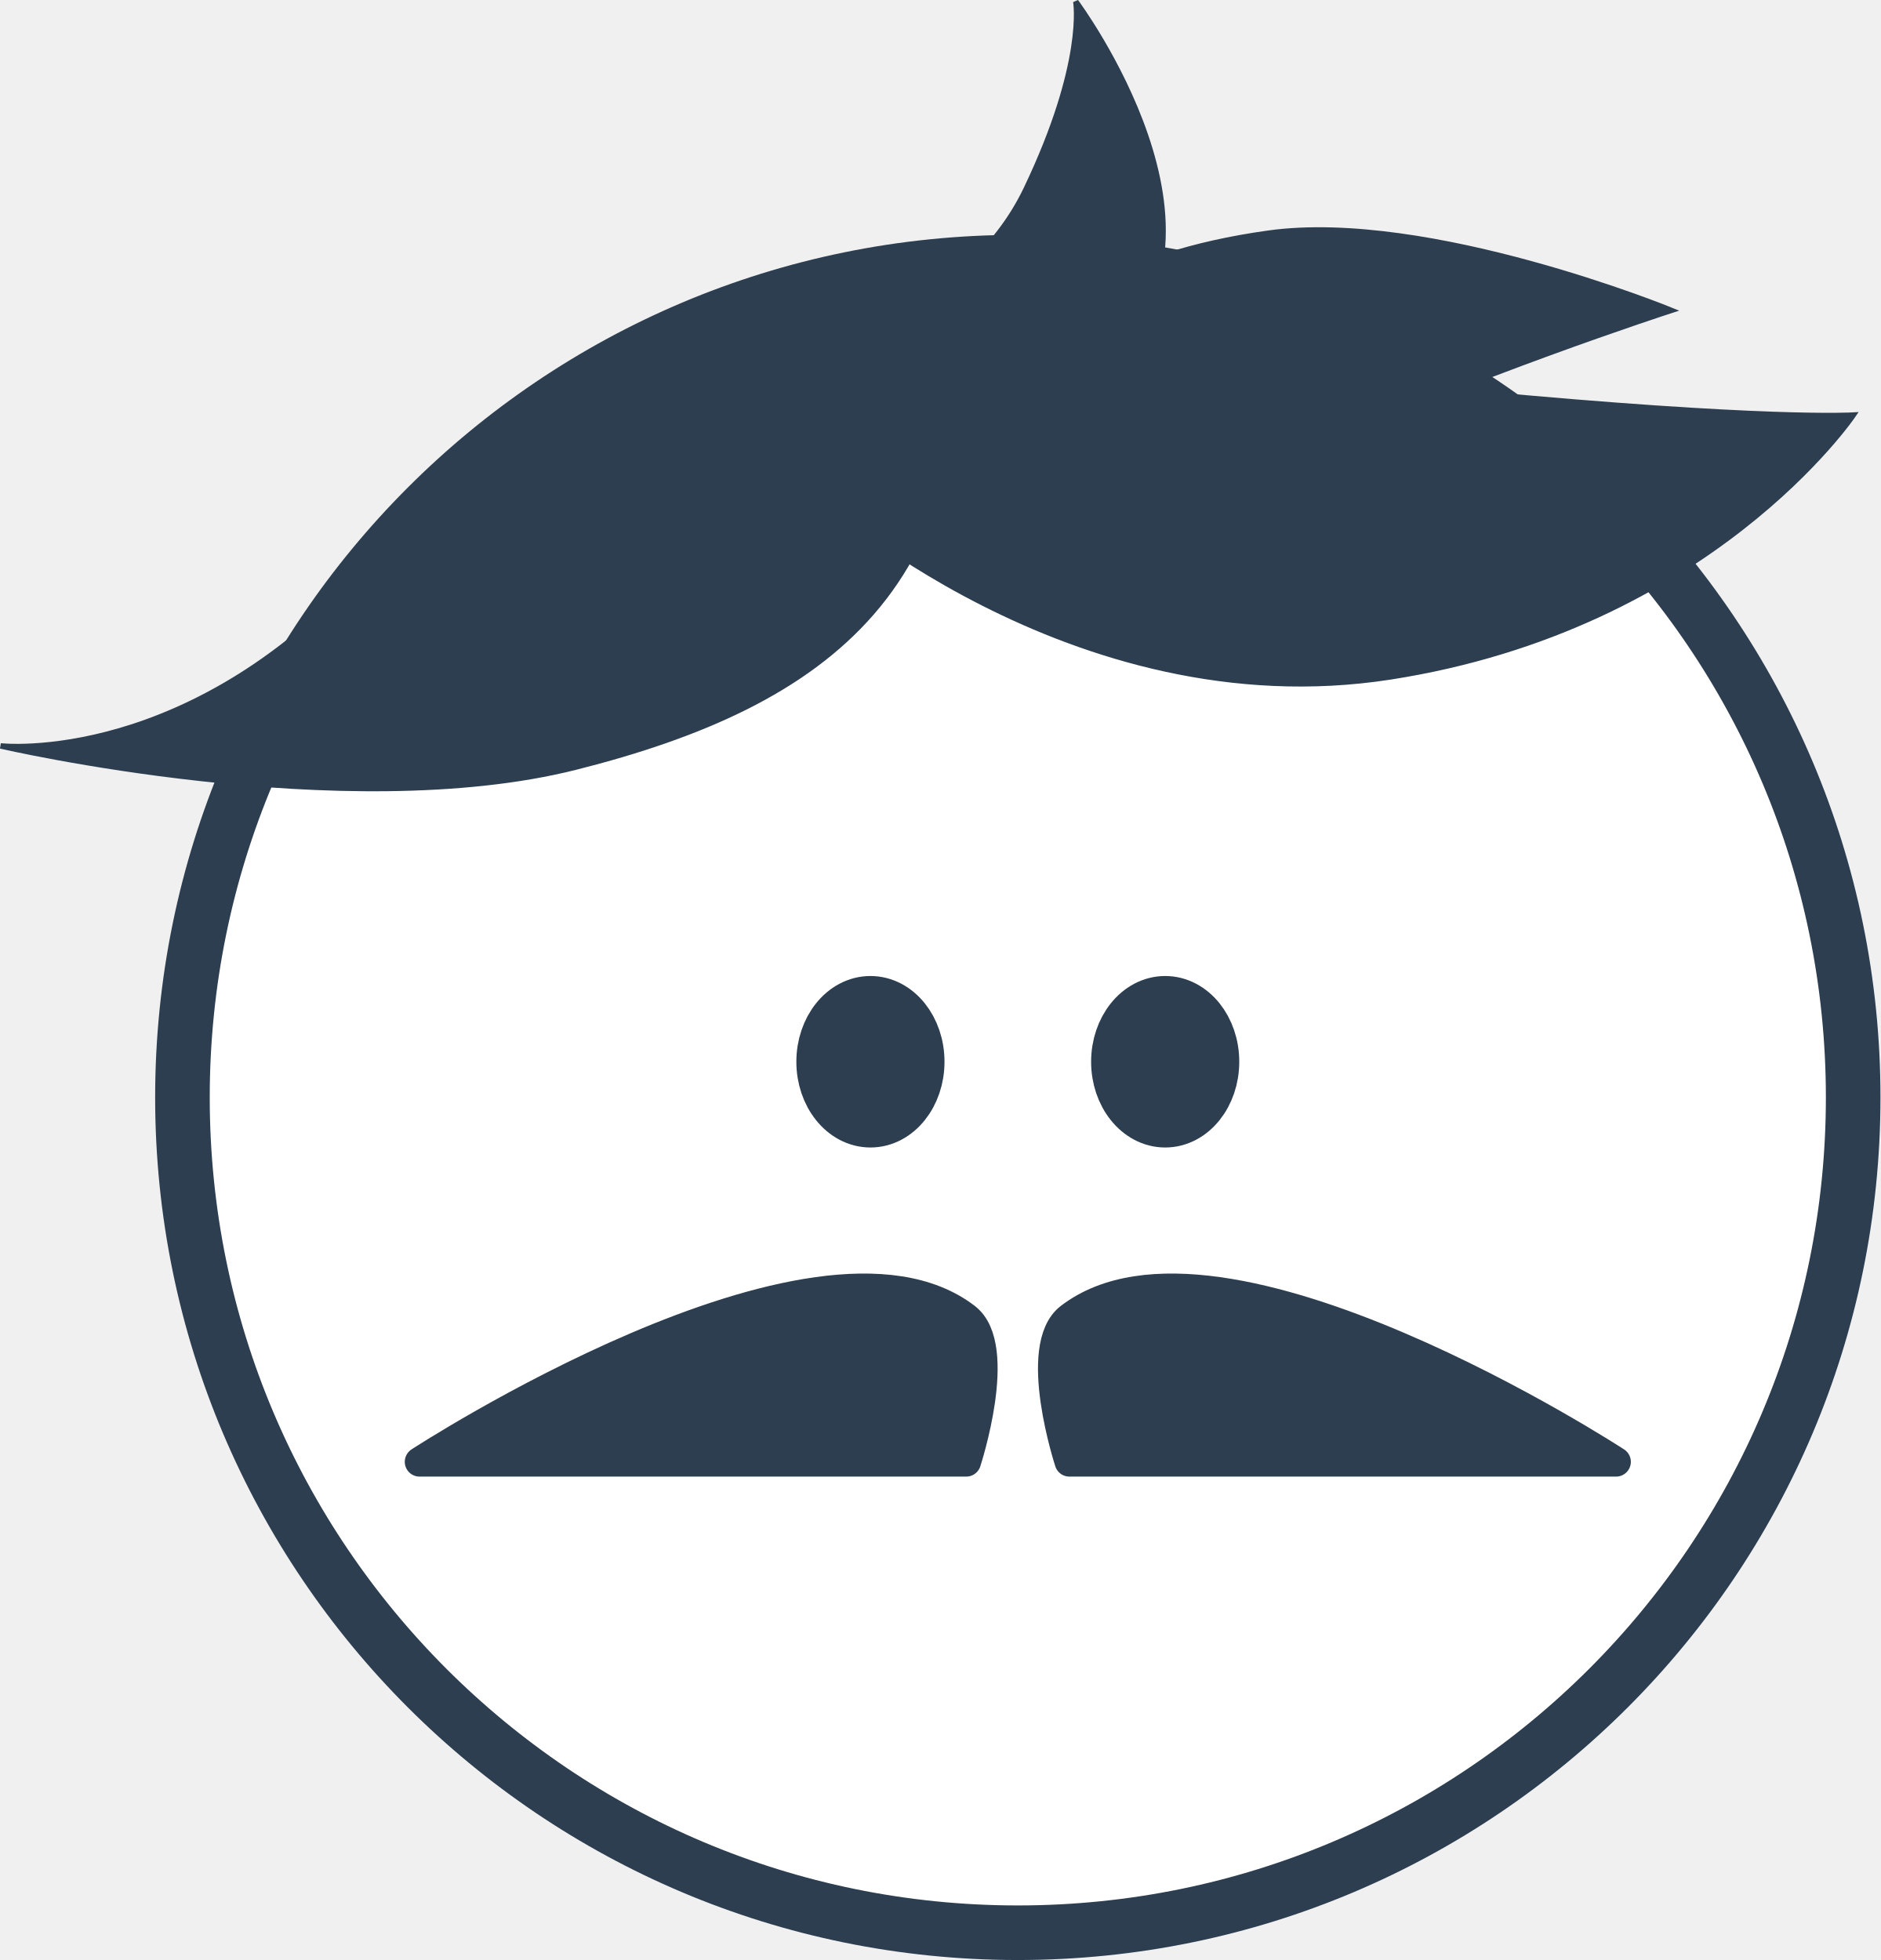
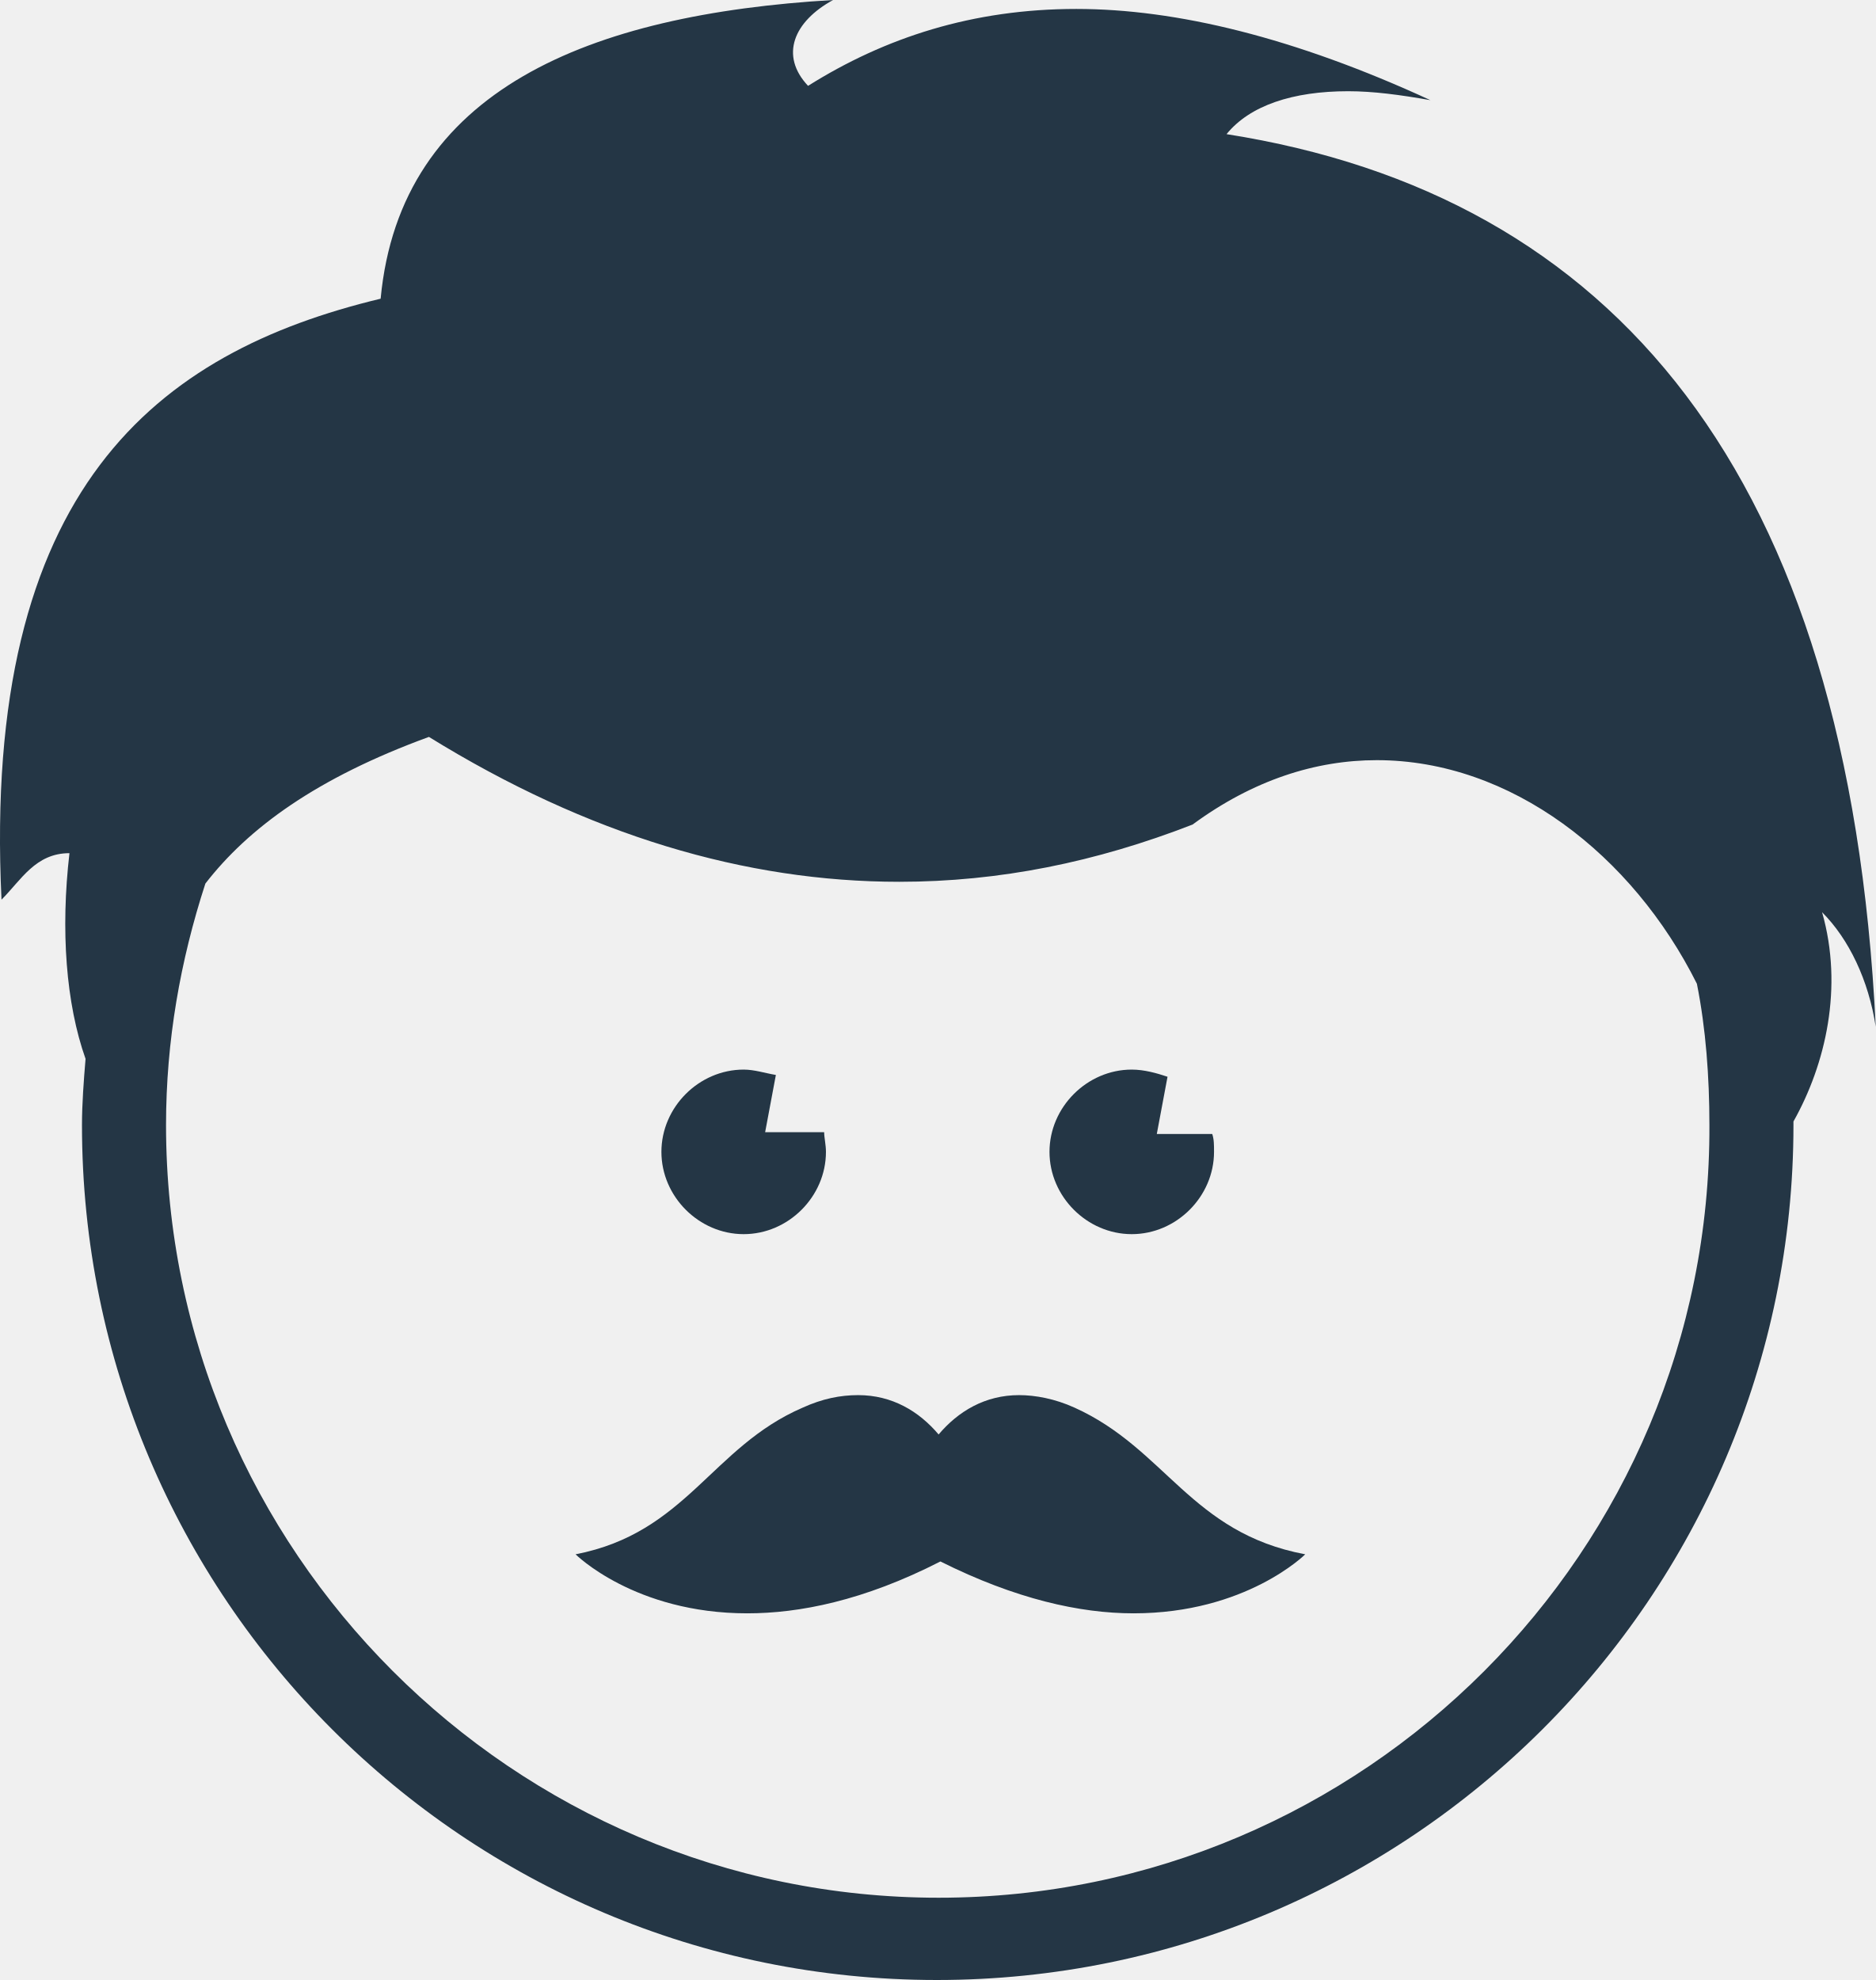
- <svg xmlns="http://www.w3.org/2000/svg" width="70.556mm" height="73.547mm" version="1.1" viewBox="0 0 250 260.599">
-   <g transform="matrix(.72568 0 0 .72568 -157.63 -249.53)">
-     <g transform="translate(231.45 375.97)">
-       <circle cx="172.23" cy="168.96" r="153.04" fill="#fff" stroke="#2c3e50" stroke-linecap="round" stroke-linejoin="round" stroke-width="10" />
-       <g transform="translate(-111.91 -289.94)" fill="#2c3e50" stroke="#2c3e50" stroke-linecap="round" stroke-linejoin="round" stroke-width="10">
-         <ellipse cx="257.14" cy="452.36" rx="8.57" ry="10.71">
-           <animateTransform attributeName="transform" begin="0s" dur="3s" from="0 0" keyTimes="0; 0.33; 0.43; 0.66; 0.89; 1.0" repeatCount="indefinite" to="25 0" type="translate" values="0 0; 0 0; 25 0; 0 0; -25 0; 0 0" />
-           <animate attributeName="ry" begin="0s" dur="3s" keyTimes="0; 0.2; 0.25; 0.30; 1.0" repeatCount="indefinite" values="10.71; 10.71; 0.25; 10.71; 10.71;" />
-           <animate attributeName="rx" begin="0s" dur="3s" keyTimes="0; 0.2; 0.25; 0.30; 1.0" repeatCount="indefinite" values="8.57; 8.57; 4; 8.57; 8.57;" />
-         </ellipse>
-         <ellipse cx="311.14" cy="452.36" rx="8.57" ry="10.71">
-           <animateTransform attributeName="transform" begin="0s" dur="3s" from="0 0" keyTimes="0; 0.33; 0.43; 0.66; 0.89; 1.0" repeatCount="indefinite" to="25 0" type="translate" values="0 0; 0 0; 25 0; 0 0; -25 0; 0 0" />
-           <animate attributeName="ry" begin="0s" dur="3s" keyTimes="0; 0.2; 0.25; 0.30; 1.0" repeatCount="indefinite" values="10.71; 10.71; 0.25; 10.71; 10.71;" />
-           <animate attributeName="rx" begin="0s" dur="3s" keyTimes="0; 0.2; 0.25; 0.30; 1.0" repeatCount="indefinite" values="8.57; 8.57; 4; 8.57; 8.57;" />
-         </ellipse>
-       </g>
-       <path d="m162.78 235.72h-100.15s72.712-47.428 100.07-26.414c6.983 5.363 0.078 26.414 0.078 26.414z" fill="#2c3e50" fill-rule="evenodd" stroke="#2c3e50" stroke-linecap="round" stroke-linejoin="round" stroke-width="5.418">
-         <animateTransform attributeName="transform" begin="0s" dur="3s" keyTimes="0; 0.04; 0.12; 0.20; 1" repeatCount="indefinite" type="rotate" values="0 112 235; 0 112 235; -10 112 235; 0 112 235; 0 112 235;" />
-       </path>
-       <path d="m181.68 235.72h100.15s-72.712-47.428-100.07-26.414c-6.983 5.363-0.078 26.414-0.078 26.414z" fill="#2c3e50" fill-rule="evenodd" stroke="#2c3e50" stroke-linecap="round" stroke-linejoin="round" stroke-width="5.418">
-         <animateTransform attributeName="transform" begin="0s" dur="3s" keyTimes="0; 0.04; 0.12; 0.20; 1" repeatCount="indefinite" type="rotate" values="0 231 235; 0 231 235; 10 231 235; 0 231 235; 0 231 235;" />
-       </path>
-       <g transform="translate(-186.45 115.13)">
-         <g transform="translate(-593.37 -820.5)" fill="#2c3e50" fill-rule="evenodd" stroke="#2c3e50" stroke-width="1px">
-           <path d="m939.44 721.03s-71.721 16.162-105.06 54.548c-33.335 38.386-68.69 34.345-68.69 34.345s62.854 14.61 105.42 3.867c45.406-11.458 76.404-33.162 68.323-92.761z" />
-           <path d="m914.19 737.19s28.284-6.061 39.396-29.294c11.112-23.234 9.091-34.345 9.091-34.345s32.325 43.437 5.051 65.66c-27.274 22.223-53.538-2.02-53.538-2.02z" />
-           <path d="m958.63 731.13s10.102-11.112 39.396-15.152c29.294-4.041 73.741 14.142 73.741 14.142s-37.376 12.122-67.68 26.264c-30.305 14.142-45.457-25.254-45.457-25.254z" />
-           <path d="m943.48 729.11s38.386 11.112 91.924 16.162c53.538 5.051 69.7 4.041 69.7 4.041s-26.264 38.876-84.853 47.967c-58.589 9.091-105.06-33.825-105.06-33.825z" />
-         </g>
-       </g>
-     </g>
-   </g>
+ <svg xmlns="http://www.w3.org/2000/svg" version="1.1" id="Layer_1" x="0px" y="0px" viewBox="0 0 104.884 110.7" xml:space="preserve" width="104.884" height="110.7">
+   <defs id="defs15" />
+   <style type="text/css" id="style2">
+ 	.st0{fill:none;stroke:#1CAE88;stroke-width:0.5;stroke-miterlimit:10;}
+ 	.st1{fill:#243645;}
+ 	.st2{fill:#FFFFFF;}
+ 	.st3{clip-path:url(#SVGID_2_);}
+ 	.st4{clip-path:url(#SVGID_4_);}
+ 	.st5{fill:#1CAE88;}
+ 	.st6{fill:none;stroke:#1CAE88;stroke-miterlimit:10;}
+ 	.st7{fill:none;stroke:#1CAE88;stroke-width:3;stroke-miterlimit:10;}
+ 	.st8{fill:none;stroke:#1CAE88;stroke-width:2;stroke-miterlimit:10;}
+ 	.st9{fill:#010202;}
+ 	.st10{fill:#3C3C3B;}
+ 	.st11{fill:#DADADA;}
+ 	.st12{fill:#EDEDED;}
+ 	.st13{fill:#706F6F;}
+ 	.st14{fill:#F6F6F6;}
+ 	.st15{fill:#344251;}
+ 	.st16{fill:#465160;}
+ 	.st17{fill:#59616F;}
+ 	.st18{fill:#6E737F;}
+ 	.st19{fill:#4CB694;}
+ 	.st20{fill:#6ABEA0;}
+ 	.st21{fill:#83C7AC;}
+ 	.st22{fill:#99CFB8;}
+ 	.st23{fill:none;stroke:#BE1622;stroke-width:0.5;stroke-miterlimit:10;}
+ 	.st24{fill:none;stroke:#BE1622;stroke-width:0.5;stroke-miterlimit:10;stroke-dasharray:6.076,6.076;}
+ 	.st25{fill:none;stroke:#BE1622;stroke-width:0.5;stroke-miterlimit:10;stroke-dasharray:6.01,6.01;}
+ 	.st26{fill:#9D9D9C;}
+ 	.st27{clip-path:url(#SVGID_10_);}
+ 	.st28{fill:none;stroke:#1CAE88;stroke-width:2;stroke-miterlimit:10;stroke-dasharray:5.812,5.812;}
+ 	.st29{fill:none;stroke:#1CAE88;stroke-width:2;stroke-miterlimit:10;stroke-dasharray:6.005,6.005;}
+ 	.st30{fill:none;stroke:#1CAE88;stroke-width:2;stroke-miterlimit:10;stroke-dasharray:6.033,6.033;}
+ 	.st31{fill:none;stroke:#1CAE88;stroke-width:2;stroke-miterlimit:10;stroke-dasharray:5.996,5.996;}
+ 	.st32{fill:none;stroke:#1CAE88;stroke-width:2;stroke-miterlimit:10;stroke-dasharray:5.986,5.986;}
+ 	.st33{fill:none;stroke:#1CAE88;stroke-width:2;stroke-miterlimit:10;stroke-dasharray:5.966,5.966;}
+ 	.st34{fill:#F2F2F2;}
+ 	.st35{fill:none;stroke:#BE1622;stroke-width:0.5;stroke-miterlimit:10;stroke-dasharray:5.872,5.872;}
+ 	.st36{fill:none;stroke:#BE1622;stroke-width:0.5;stroke-miterlimit:10;stroke-dasharray:5.899,5.899;}
+ 	.st37{fill:#36A9E1;}
+ 	.st38{clip-path:url(#SVGID_14_);}
+ 	.st39{fill:none;stroke:#1CAE88;stroke-width:2;stroke-miterlimit:10;stroke-dasharray:5.932,5.932;}
+ 	.st40{fill:none;stroke:#1CAE88;stroke-width:2;stroke-miterlimit:10;stroke-dasharray:6.313,6.313;}
+ 	.st41{fill:none;stroke:#1CAE88;stroke-width:2;stroke-miterlimit:10;stroke-dasharray:6.086,6.086;}
+ 	.st42{fill:none;stroke:#1CAE88;stroke-width:2;stroke-miterlimit:10;stroke-dasharray:6.405,6.405;}
+ 	.st43{fill-rule:evenodd;clip-rule:evenodd;fill:#6E7481;}
+ 	.st44{clip-path:url(#SVGID_18_);}
+ 	.st45{clip-path:url(#SVGID_22_);}
+ </style>
+   <path class="st1" d="m 52.484,106.1 c -23.8,0 -43.2,-19.4 -43.2,-43.2 0,-4.7 0.8,-9.2 2.2,-13.5 2.4,-3.1 6.2,-5.9 12.5,-8.2 8.9,5.5 17.7,8.1 26.3,8.1 5.6,0 11,-1.1 16.4,-3.2 3.4,-2.5 6.9,-3.6 10.3,-3.6 7.5,0 14.3,5.3 17.9,12.5 0.5,2.5 0.7,5.2 0.7,7.9 0.1,23.8 -19.3,43.2 -43.1,43.2 m -5.9,-106.1 c -13.6,0.8 -24.2,5 -25.3,16.7 C 8.784,19.7 -1.016,27.3 0.084,50.3 1.184,49.2 1.984,47.7 3.884,47.7 c -0.5,4.3 -0.2,8.4 0.9,11.5 -0.1,1.2 -0.2,2.5 -0.2,3.7 0,26.4 21.4,47.8 47.8,47.8 26.4,0 47.9,-21.4 47.9,-47.8 0,-0.1 0,-0.1 0,-0.2 1.8,-3.2 2.8,-7.5 1.6,-11.7 1.5,1.5 2.6,3.8 3,6.4 -1.5,-31 -14.7,-46.5 -36.3,-49.9 1.3,-1.6 3.7,-2.4 6.8,-2.4 1.4,0 2.9,0.2 4.6,0.5 -7.6,-3.5 -14.2,-5.1 -19.8,-5.1 -5.8,0 -10.7,1.6 -15,4.3 -1.6,-1.7 -0.8,-3.6 1.4,-4.8" id="path4" style="fill:#243645" />
+   <path class="st1" d="m 41.584,59.8 c -2.5,0 -4.6,2.1 -4.6,4.6 0,2.5 2.1,4.6 4.6,4.6 2.5,0 4.6,-2.1 4.6,-4.6 0,-0.4 -0.1,-0.8 -0.1,-1.1 h -3.3 l 0.6,-3.2 c -0.6,-0.1 -1.2,-0.3 -1.8,-0.3" id="path6" style="fill:#243645">
+     <animateTransform attributeName="transform" begin="0s" dur="3s" from="0 0" keyTimes="0; 0.33; 0.43; 0.66; 0.89; 1.0" repeatCount="indefinite" to="25 0" type="translate" values="0 0; 0 0; 10 0; 0 0; -10 0; 0 0" />
+   </path>
+   <path class="st1" d="m 63.284,59.8 c -2.5,0 -4.6,2.1 -4.6,4.6 0,2.5 2.1,4.6 4.6,4.6 2.5,0 4.6,-2.1 4.6,-4.6 0,-0.4 0,-0.7 -0.1,-1 h -3.1 l 0.6,-3.2 c -0.6,-0.2 -1.3,-0.4 -2,-0.4" id="path8" style="fill:#243645">
+     <animateTransform attributeName="transform" begin="0s" dur="3s" from="0 0" keyTimes="0; 0.33; 0.43; 0.66; 0.89; 1.0" repeatCount="indefinite" to="25 0" type="translate" values="0 0; 0 0; 10 0; 0 0; -10 0; 0 0" />
+     <animate attributeName="ry" begin="0s" dur="3s" keyTimes="0; 0.2; 0.25; 0.30; 1.0" repeatCount="indefinite" values="10.71; 10.71; 0.25; 10.71; 10.71;" />
+   </path>
+   <path class="st1" d="m 60.084,78.7 c -1.1,-0.5 -2.2,-0.7 -3.1,-0.7 -1.9,0 -3.4,0.9 -4.5,2.2 -1.1,-1.3 -2.6,-2.2 -4.5,-2.2 -1,0 -2,0.2 -3.1,0.7 -5.1,2.2 -6.5,7 -12.7,8.2 0,0 3.3,3.3 9.6,3.3 2.9,0 6.5,-0.7 10.8,-2.9 4.2,2.1 7.8,2.9 10.8,2.9 6.3,0 9.6,-3.3 9.6,-3.3 -6.4,-1.2 -7.8,-5.9 -12.9,-8.2 z" id="path10" style="fill:#243645">
+     <animateTransform attributeName="transform" begin="0s" dur="3s" keyTimes="0; 0.04; 0.12; 0.20; 1" repeatCount="indefinite" values="0 0; 0 0; 0 -2; 0 0; 0 0;" />
+   </path>
</svg>
